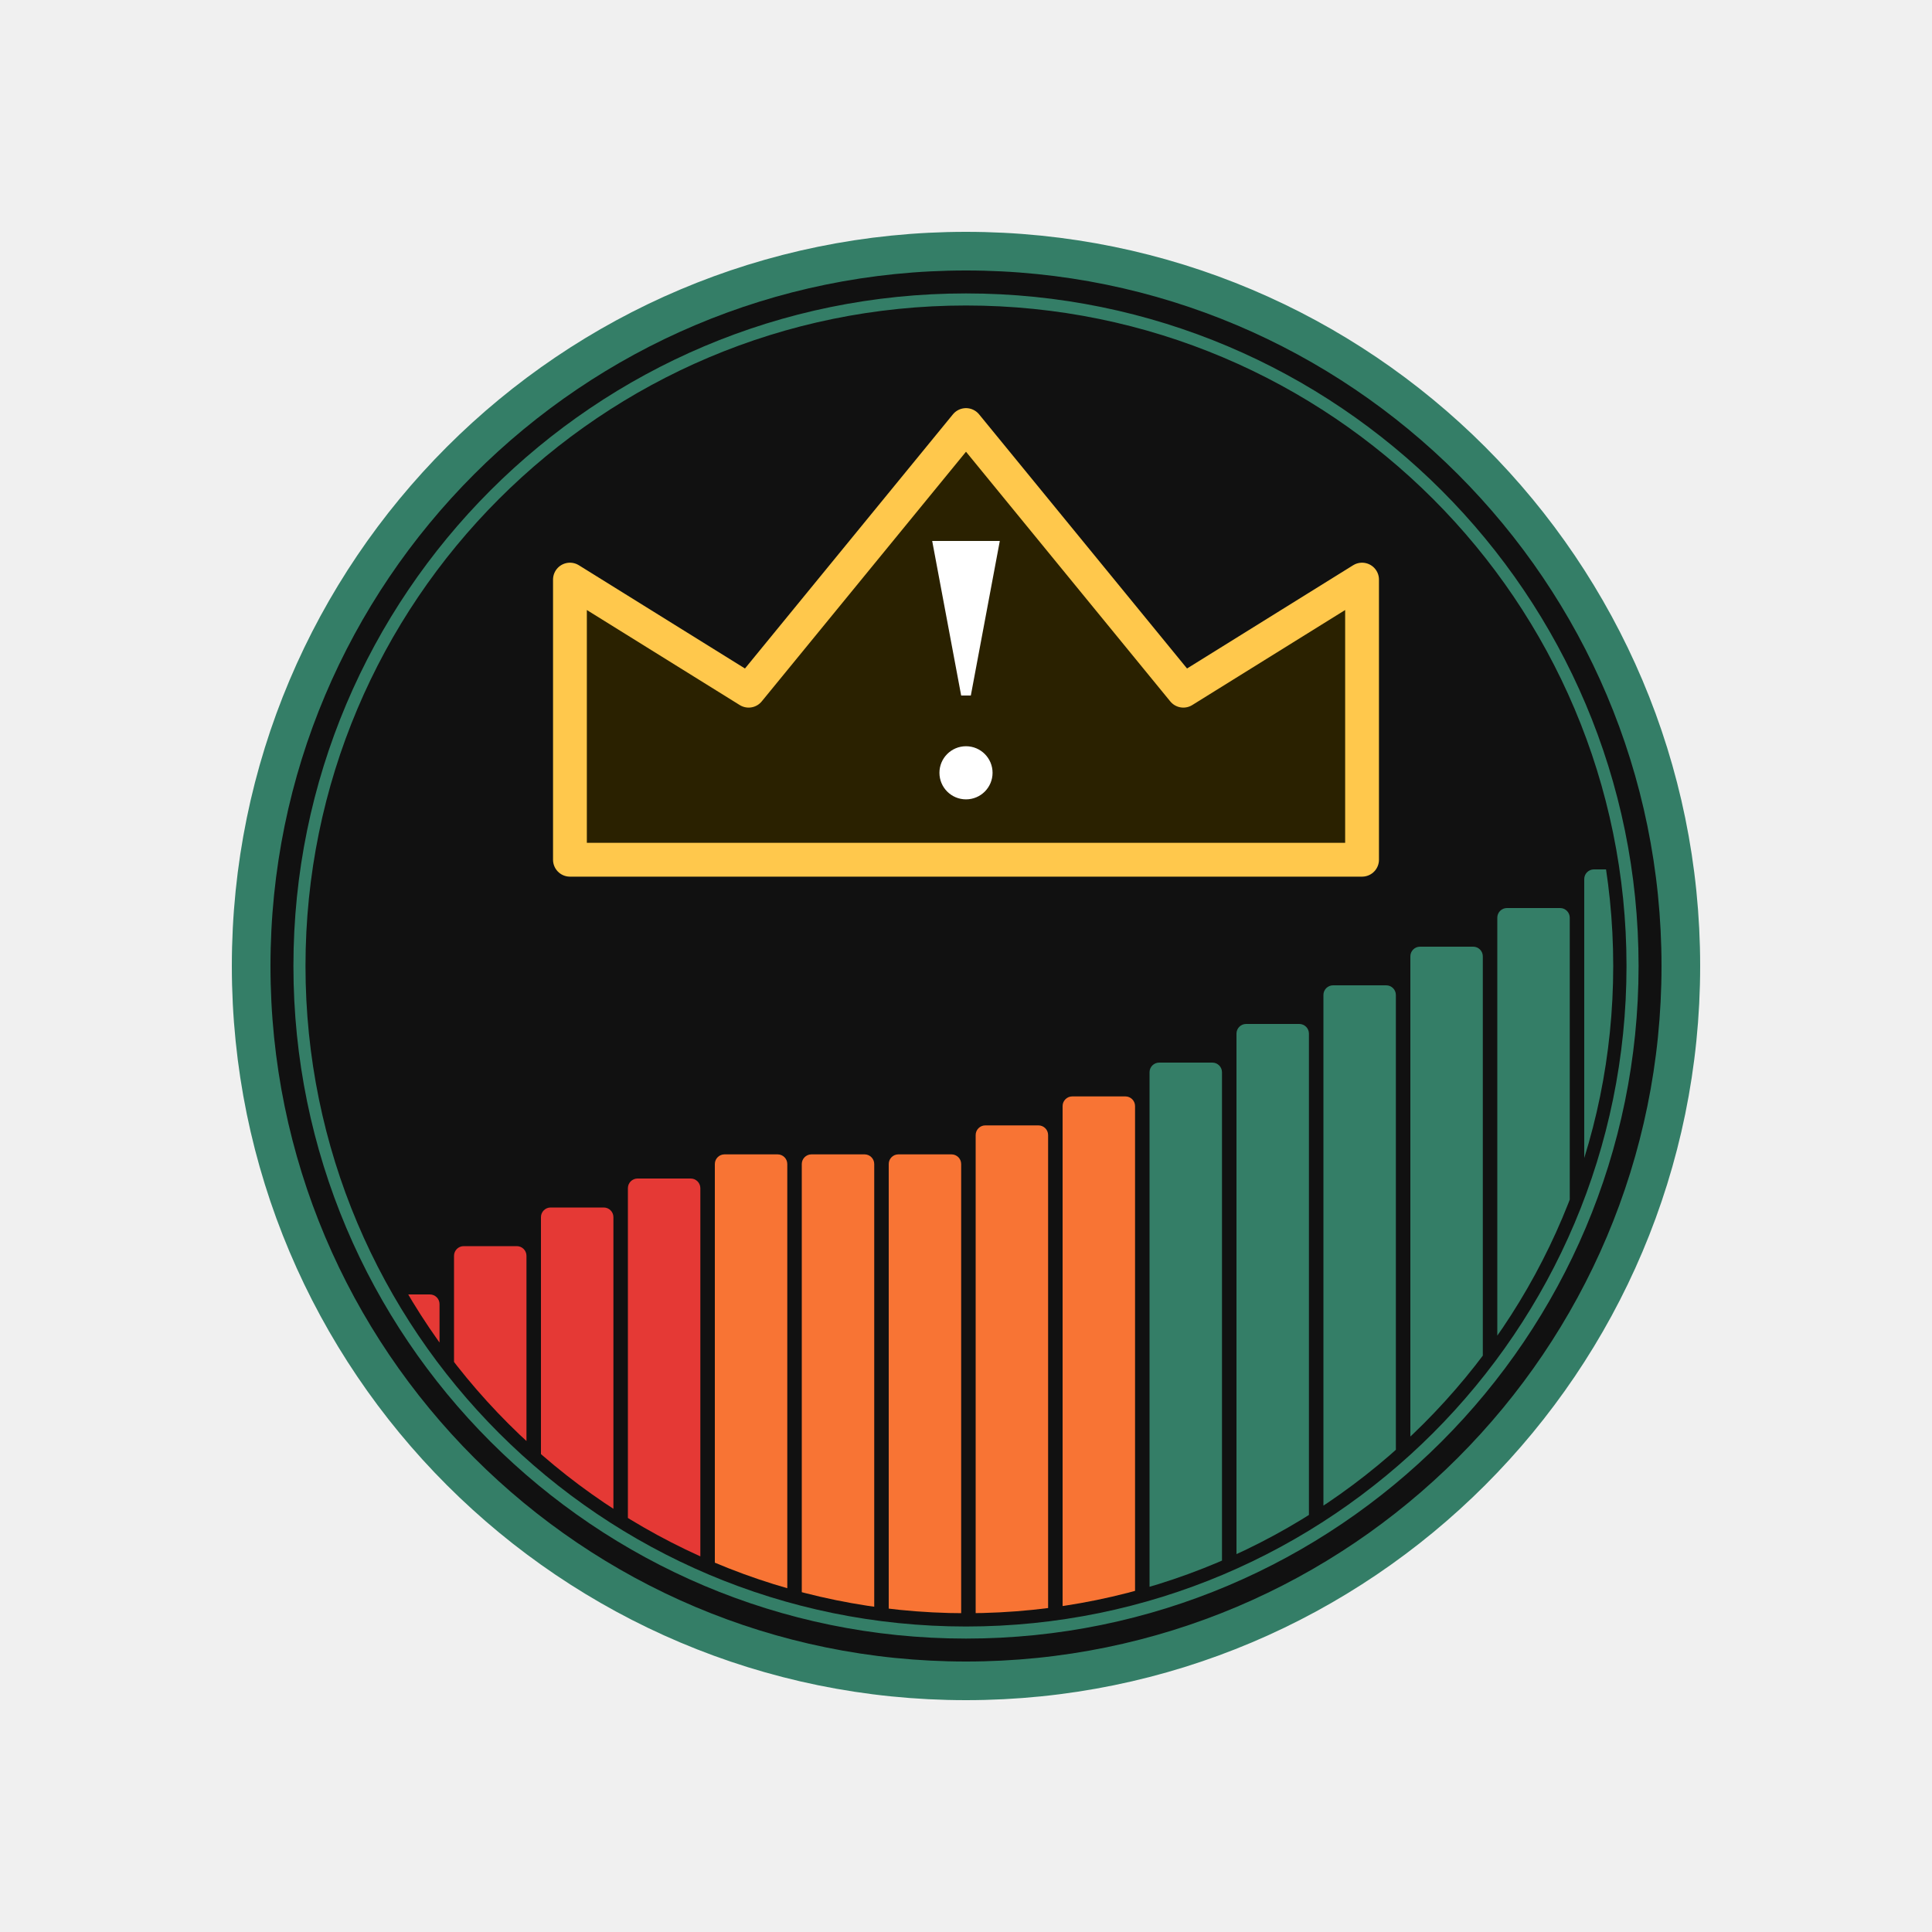
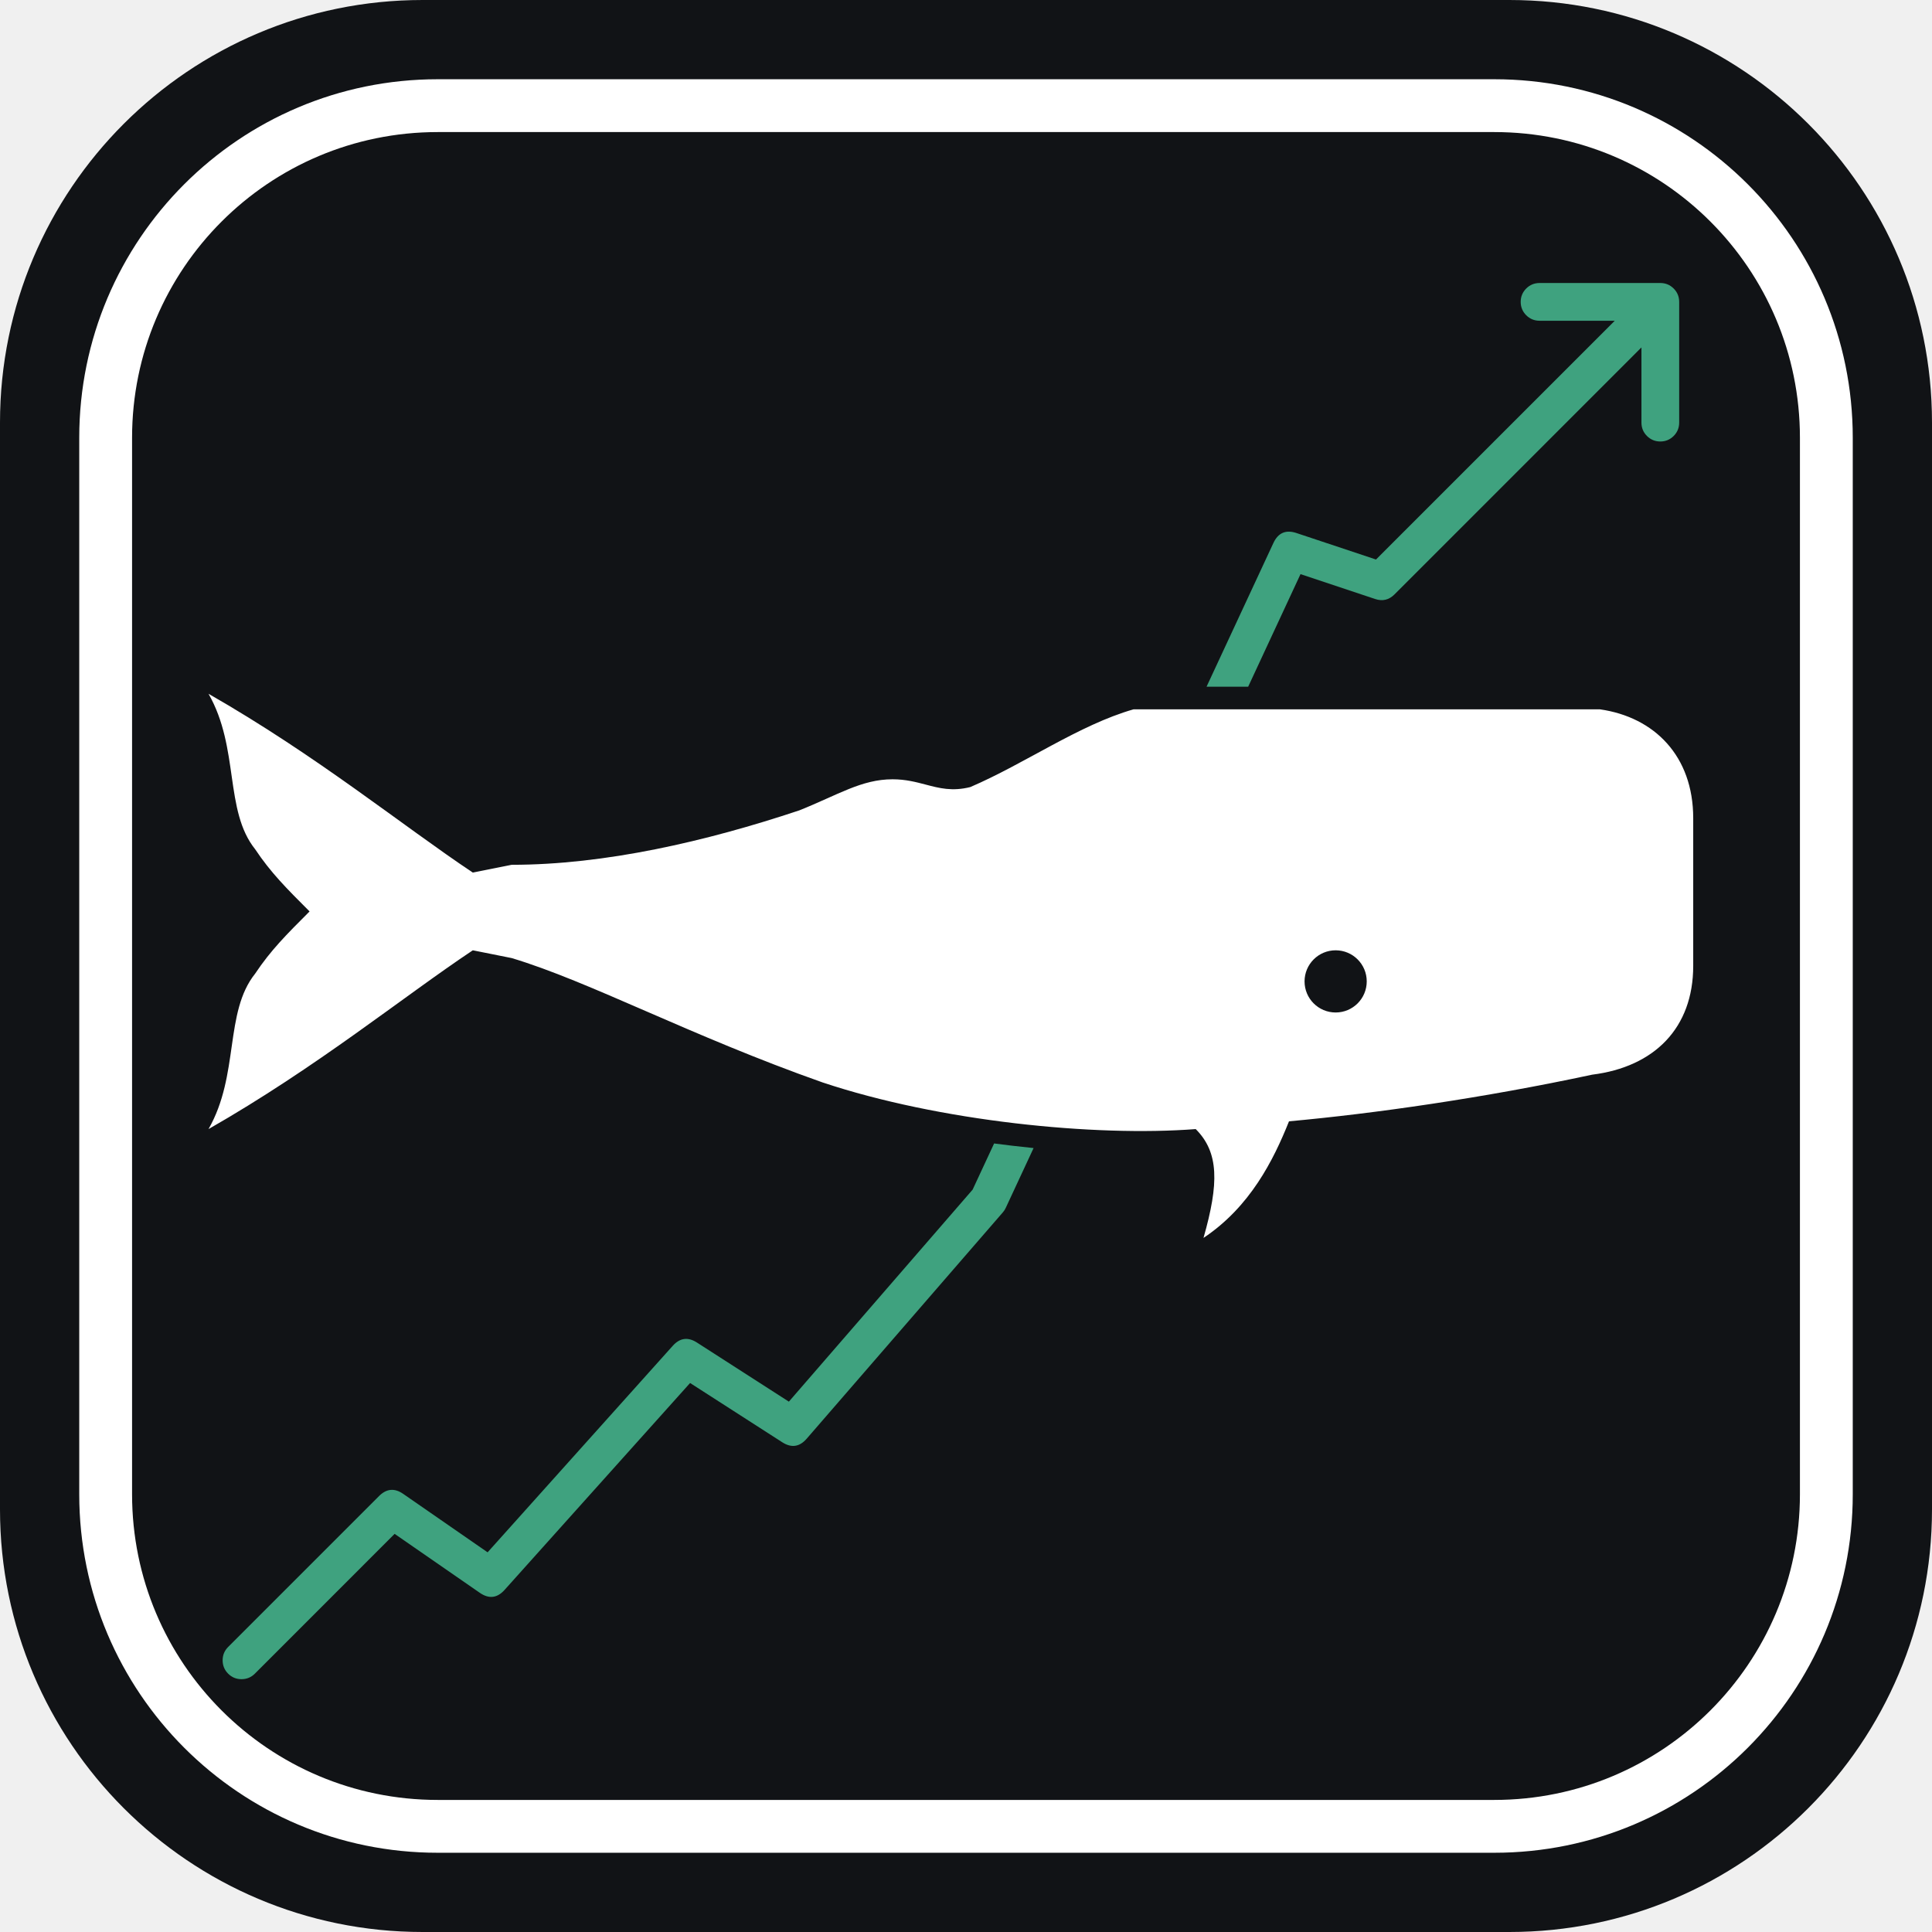
- <svg xmlns="http://www.w3.org/2000/svg" width="100%" viewBox="0 0 400 400">
-   <defs>
-     <clipPath id="coinClip">
-       <circle cx="200" cy="200" r="134" />
-     </clipPath>
-     <clipPath id="crownClip">
-       <polygon points="118,178 118,120 155,143 200,88 245,143 282,120 282,178" />
-     </clipPath>
-   </defs>
-   <circle cx="200" cy="200" r="148" fill="#111111" />
-   <g clip-path="url(#coinClip)">
-     <rect x="76" y="268" width="15" height="126" rx="2" fill="#e53935" />
-     <rect x="94" y="258" width="15" height="136" rx="2" fill="#e53935" />
-     <rect x="112" y="250" width="15" height="144" rx="2" fill="#e53935" />
-     <rect x="130" y="244" width="15" height="150" rx="2" fill="#e53935" />
-     <rect x="148" y="239" width="15" height="155" rx="2" fill="#F87434" />
-     <rect x="166" y="239" width="15" height="155" rx="2" fill="#F87434" />
-     <rect x="184" y="239" width="15" height="155" rx="2" fill="#F87434" />
-     <rect x="202" y="233" width="15" height="161" rx="2" fill="#F87434" />
-     <rect x="220" y="227" width="15" height="167" rx="2" fill="#F87434" />
-     <rect x="238" y="220" width="15" height="174" rx="2" fill="#347E67" />
-     <rect x="256" y="212" width="15" height="182" rx="2" fill="#347E67" />
-     <rect x="274" y="204" width="15" height="190" rx="2" fill="#347E67" />
-     <rect x="292" y="196" width="15" height="138" rx="2" fill="#347E67" />
-     <rect x="310" y="188" width="15" height="146" rx="2" fill="#347E67" />
-     <rect x="328" y="180" width="15" height="154" rx="2" fill="#347E67" />
-     <rect x="346" y="172" width="15" height="162" rx="2" fill="#347E67" />
-     <rect x="364" y="164" width="15" height="170" rx="2" fill="#347E67" />
-   </g>
-   <circle cx="200" cy="200" r="148" fill="none" stroke="#347E67" stroke-width="8" />
-   <circle cx="200" cy="200" r="138" fill="none" stroke="#347E67" stroke-width="2.5" />
-   <polygon points="118,178 118,120 155,143 200,88 245,143 282,120 282,178" fill="#2A2100" stroke="none" />
-   <g clip-path="url(#crownClip)">
-     <polygon points="193,112 207,112 201,144 199,144" fill="#ffffff" />
-     <circle cx="200" cy="160" r="5.5" fill="#ffffff" />
-   </g>
-   <polygon points="118,178 118,120 155,143 200,88 245,143 282,120 282,178" fill="none" stroke="#FFC84C" stroke-width="7" stroke-linejoin="round" stroke-linecap="round" />
+ <svg xmlns="http://www.w3.org/2000/svg" viewBox="0 0 512 512" role="img">
+   <rect width="512" height="512" rx="112" fill="#111316" />
+   <path d="M116 21H396C448.47 21 491 63.53 491 116V396C491 448.47 448.47 491 396 491H116C63.53 491 21 448.47 21 396V116C21 63.53 63.53 21 116 21ZM116 35C71.26 35 35 71.26 35 116V396C35 440.74 71.26 477 116 477H396C440.74 477 477 440.74 477 396V116C477 71.26 440.74 35 396 35Z" fill="#FFFFFF" />
+   <path d="M60.46 436.46 100.46 396.46Q103.42 393.51 106.85 395.89L129.22 411.38L178.28 356.66Q181.12 353.49 184.7 355.79L209.06 371.45L257.76 315.26L263.45 303.03Q265.84 303.35 268.28 303.63Q271.13 303.97 273.91 304.25L266.53 320.11Q266.24 320.74 265.78 321.27L213.78 381.27Q210.94 384.55 207.3 382.21L182.88 366.51L133.72 421.34Q130.78 424.62 127.15 422.11L104.58 406.49L67.54 443.54Q66.07 445 64 445Q61.93 445 60.46 443.54Q59 442.07 59 440Q59 437.93 60.46 436.46ZM408 75 440 75Q442.07 75 443.54 76.46Q445 77.93 445 80V112Q445 114.07 443.54 115.54Q442.07 117 440 117Q437.93 117 436.46 115.54Q435 114.07 435 112V92.07L369.54 157.54Q367.35 159.72 364.42 158.74L344.65 152.15L330.78 181.98H319.75L337.47 143.89Q339.35 139.85 343.58 141.26L364.65 148.28L427.93 85H408Q405.93 85 404.46 83.54Q403 82.07 403 80Q403 77.93 404.46 76.46Q405.93 75 408 75Z" fill="#3FA27F" />
+   <path d="M424 187.98C438.42 190.04 448.72 200.34 448.72 216.82V255.96C448.72 272.44 438.42 282.74 421.94 284.8C393.1 290.98 364.26 295.1 341.6 297.16C337.48 307.46 331.3 319.82 318.94 328.06C323.06 313.64 323.06 305.4 316.88 299.22C290.1 301.28 248.9 297.16 218 286.86C182.98 274.5 156.2 260.08 135.6 253.9L125.3 251.84C106.76 264.2 84.1 282.74 55.26 299.22C63.5 284.8 59.38 268.32 67.62 258.02C71.74 251.84 75.86 247.72 82.04 241.54C75.86 235.36 71.74 231.24 67.62 225.06C59.38 214.76 63.5 198.28 55.26 183.86C84.1 200.34 106.76 218.88 125.3 231.24L135.6 229.18C160.32 229.18 187.1 223 211.82 214.76C222.12 210.64 228.3 206.52 236.54 206.52C239.98 206.52 242.7 207.24 245.3 207.92C248.94 208.88 252.34 209.78 257.14 208.58C271.56 202.4 285.98 192.1 300.4 187.98ZM362.2 260.08C362.2 255.53 358.51 251.84 353.96 251.84C349.41 251.84 345.72 255.53 345.72 260.08C345.72 264.63 349.41 268.32 353.96 268.32C358.51 268.32 362.2 264.63 362.2 260.08Z" fill="#FFFFFF" />
</svg>
